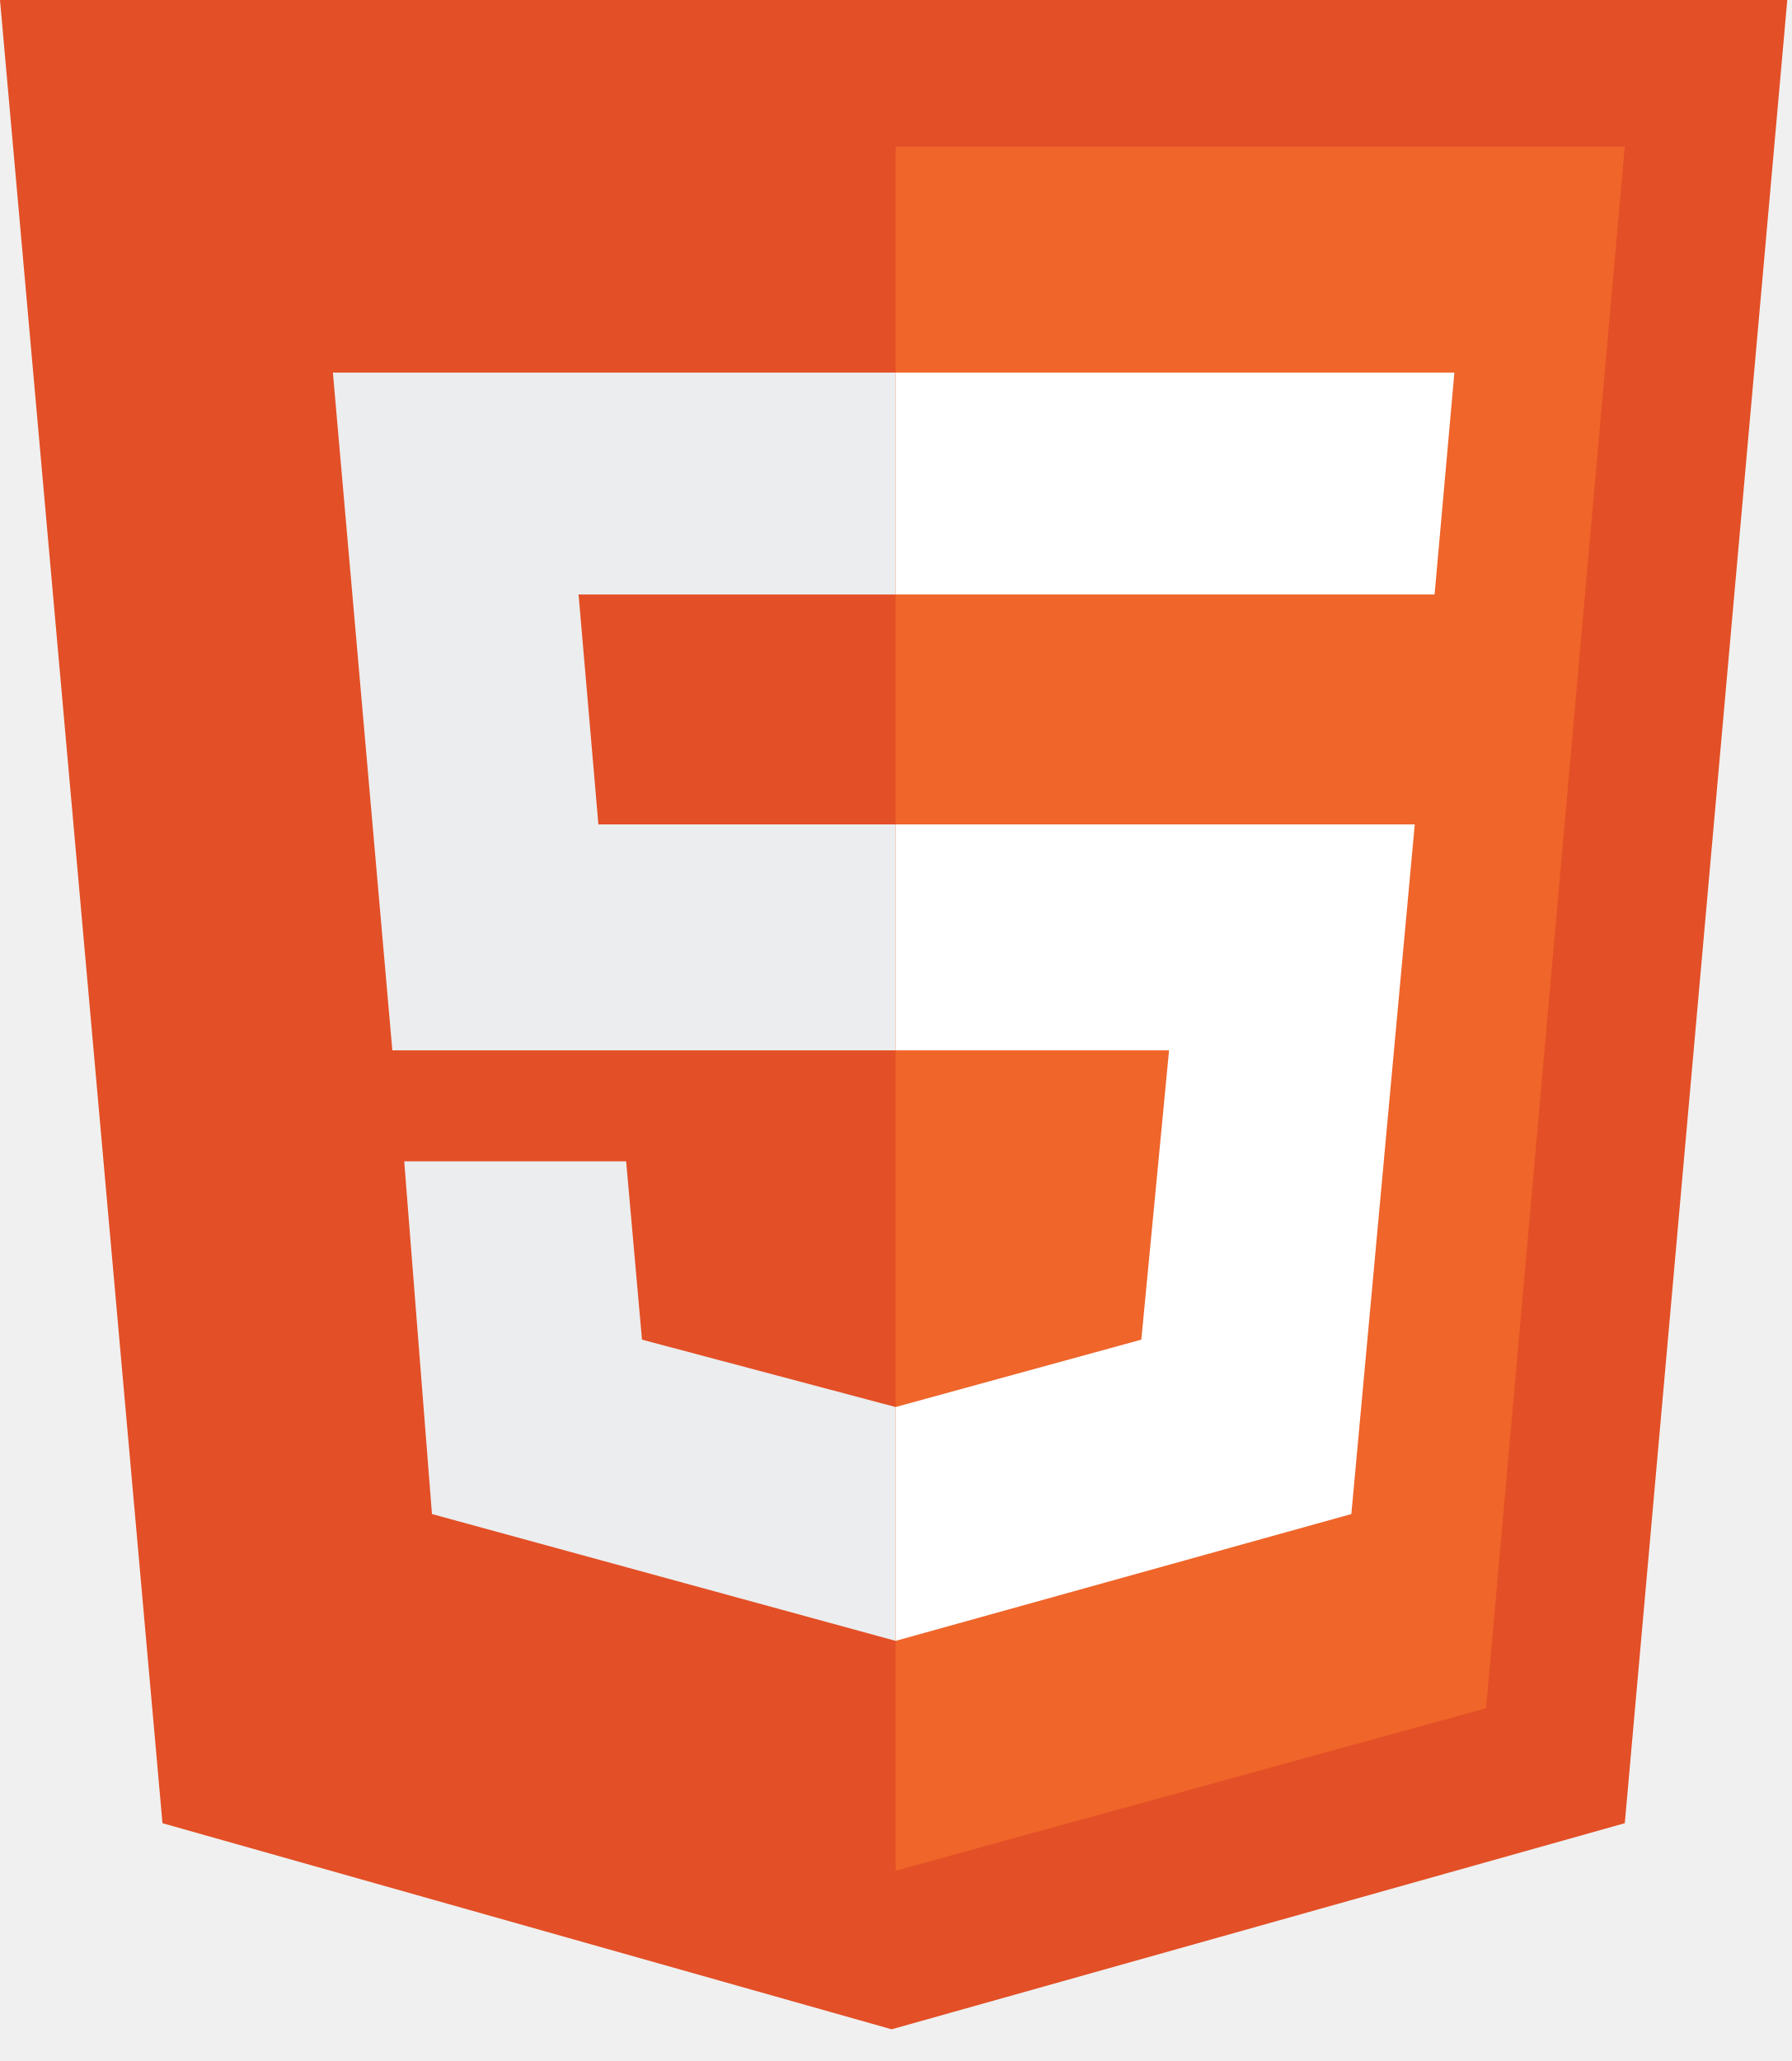
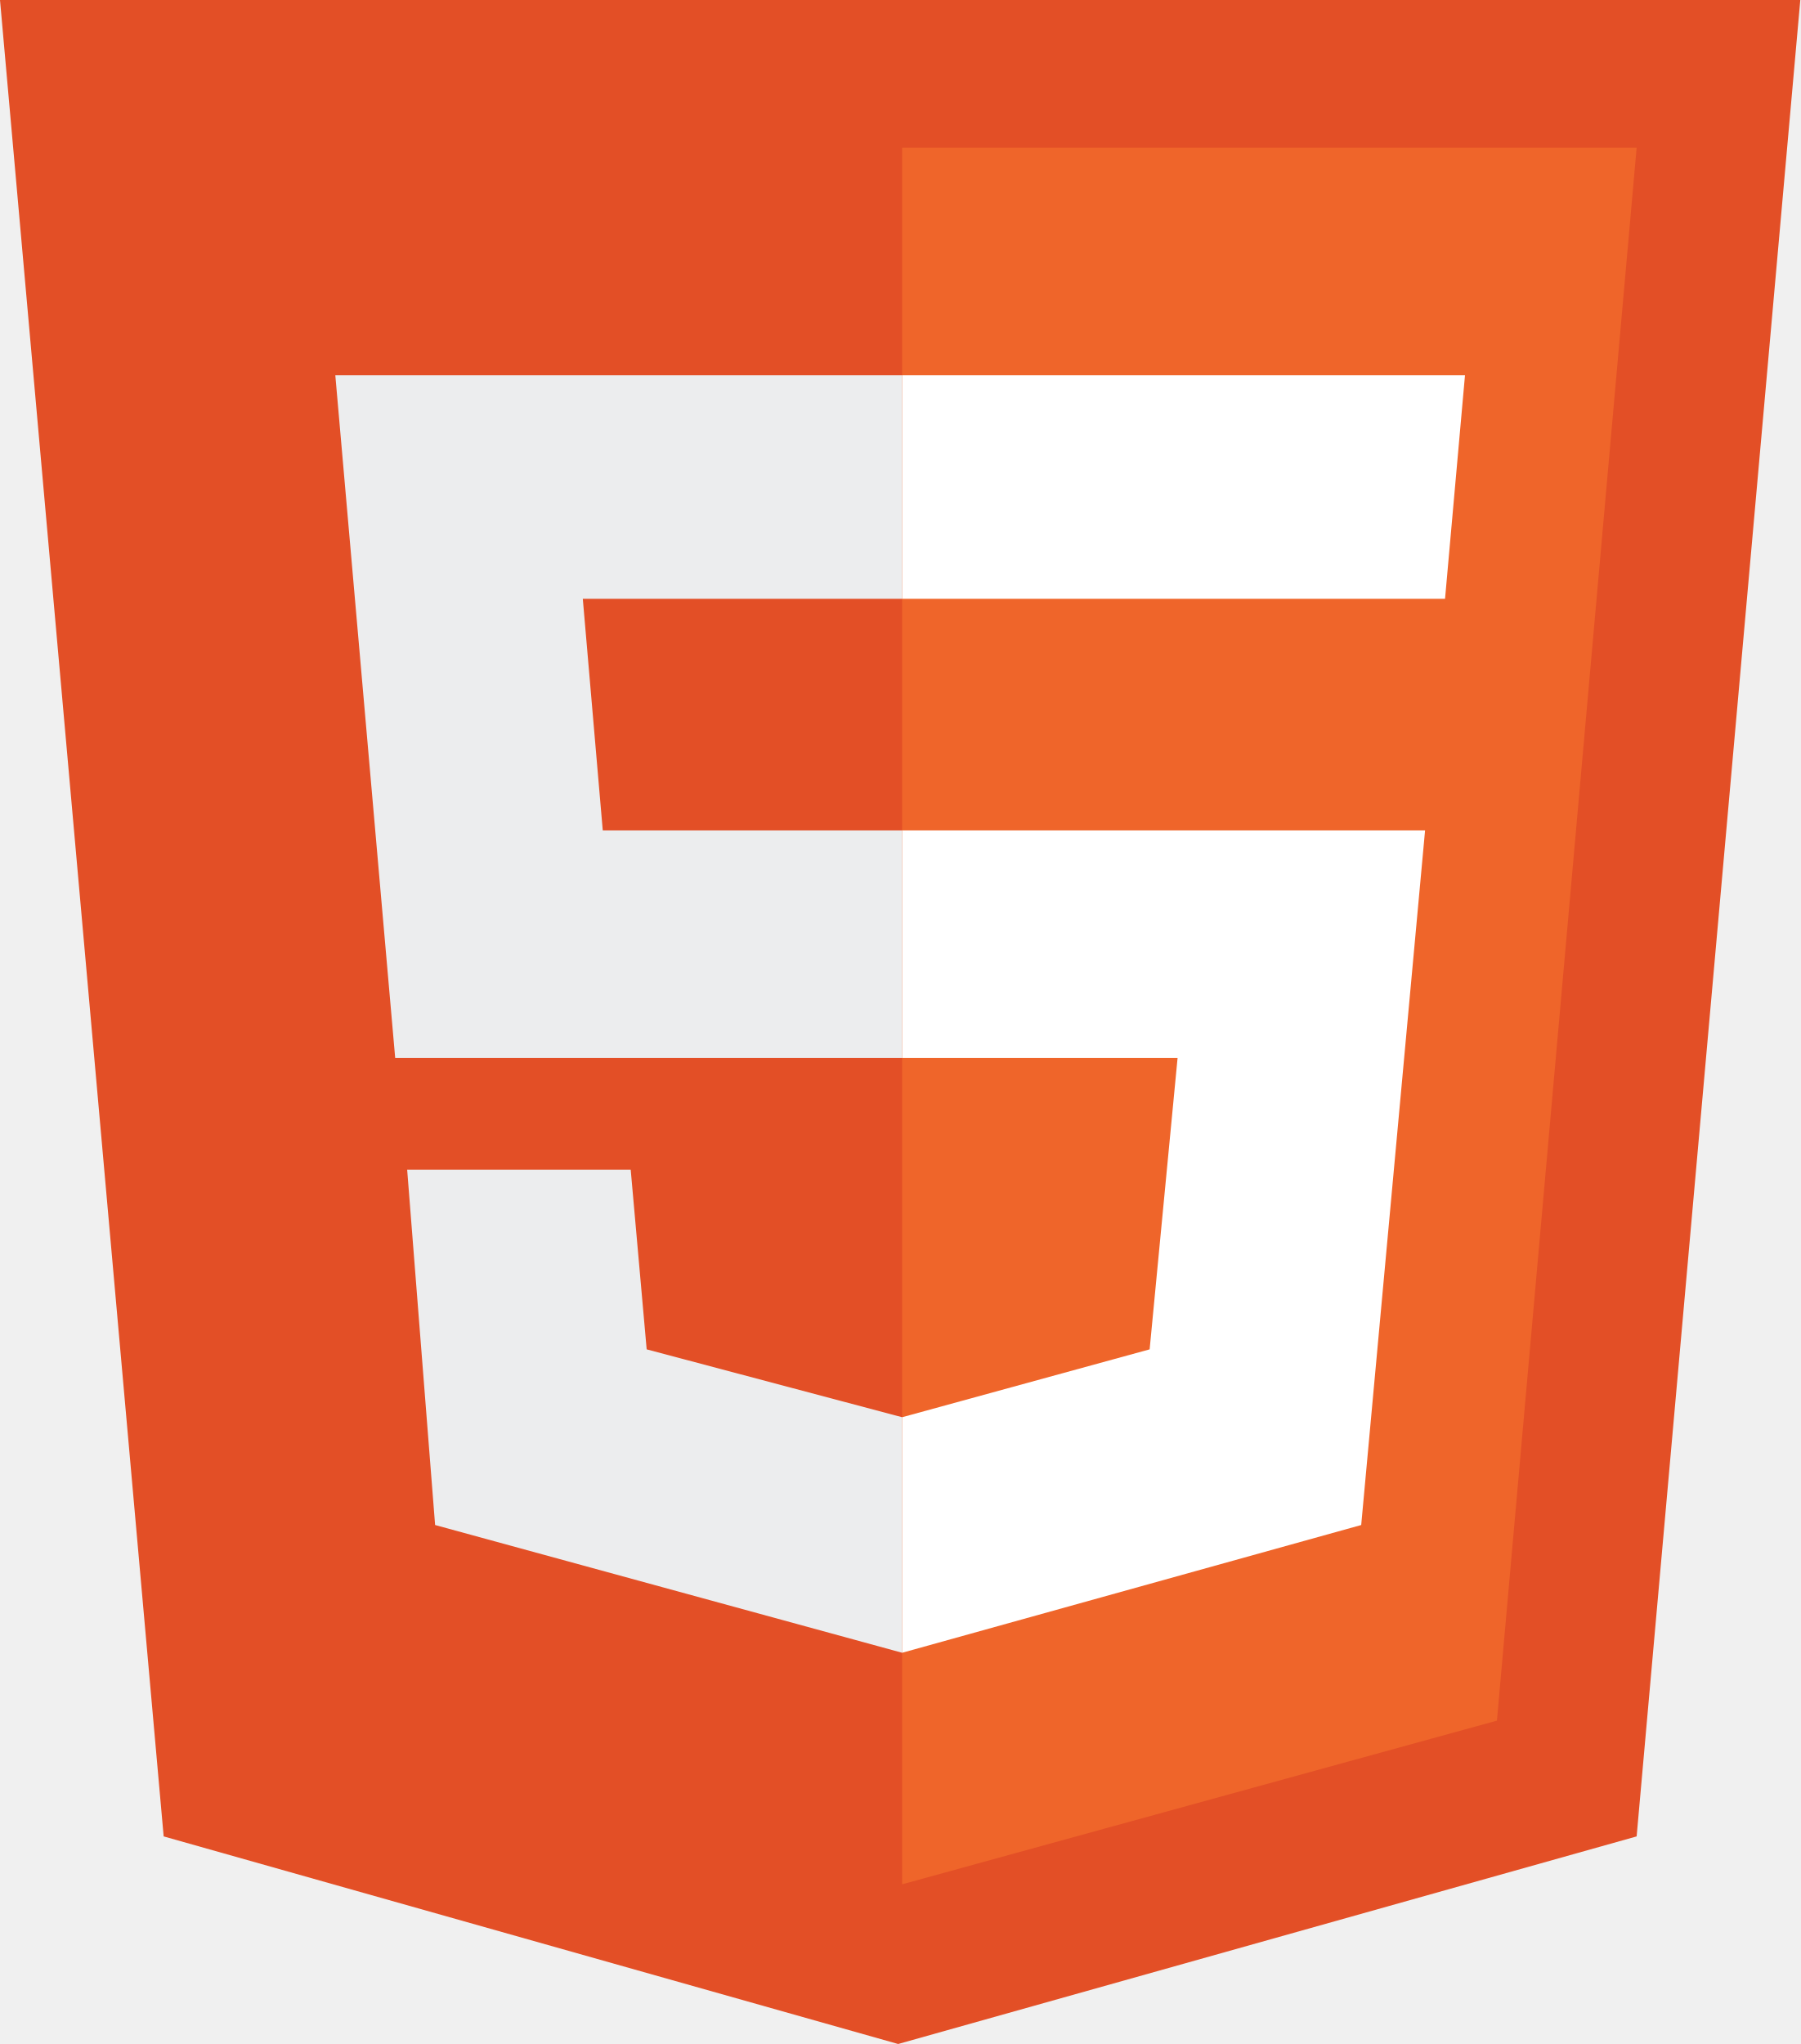
- <svg xmlns="http://www.w3.org/2000/svg" viewBox="0 0 452 520">
+ <svg xmlns="http://www.w3.org/2000/svg" viewBox="0 0 451 512">
  <path fill="#e34f26" d="M41 460L0 0h451l-41 460-185 52" />
  <path fill="#ef652a" d="M226 472l149-41 35-394H226" />
  <path fill="#ecedee" d="M226 208h-75l-5-58h80V94H84l15 171h127zm0 147l-64-17-4-45h-56l7 89 117 32z" />
  <path fill="#fff" d="M226 265h69l-7 73-62 17v59l115-32 16-174H226zm0-171v56h136l5-56z" />
</svg>
